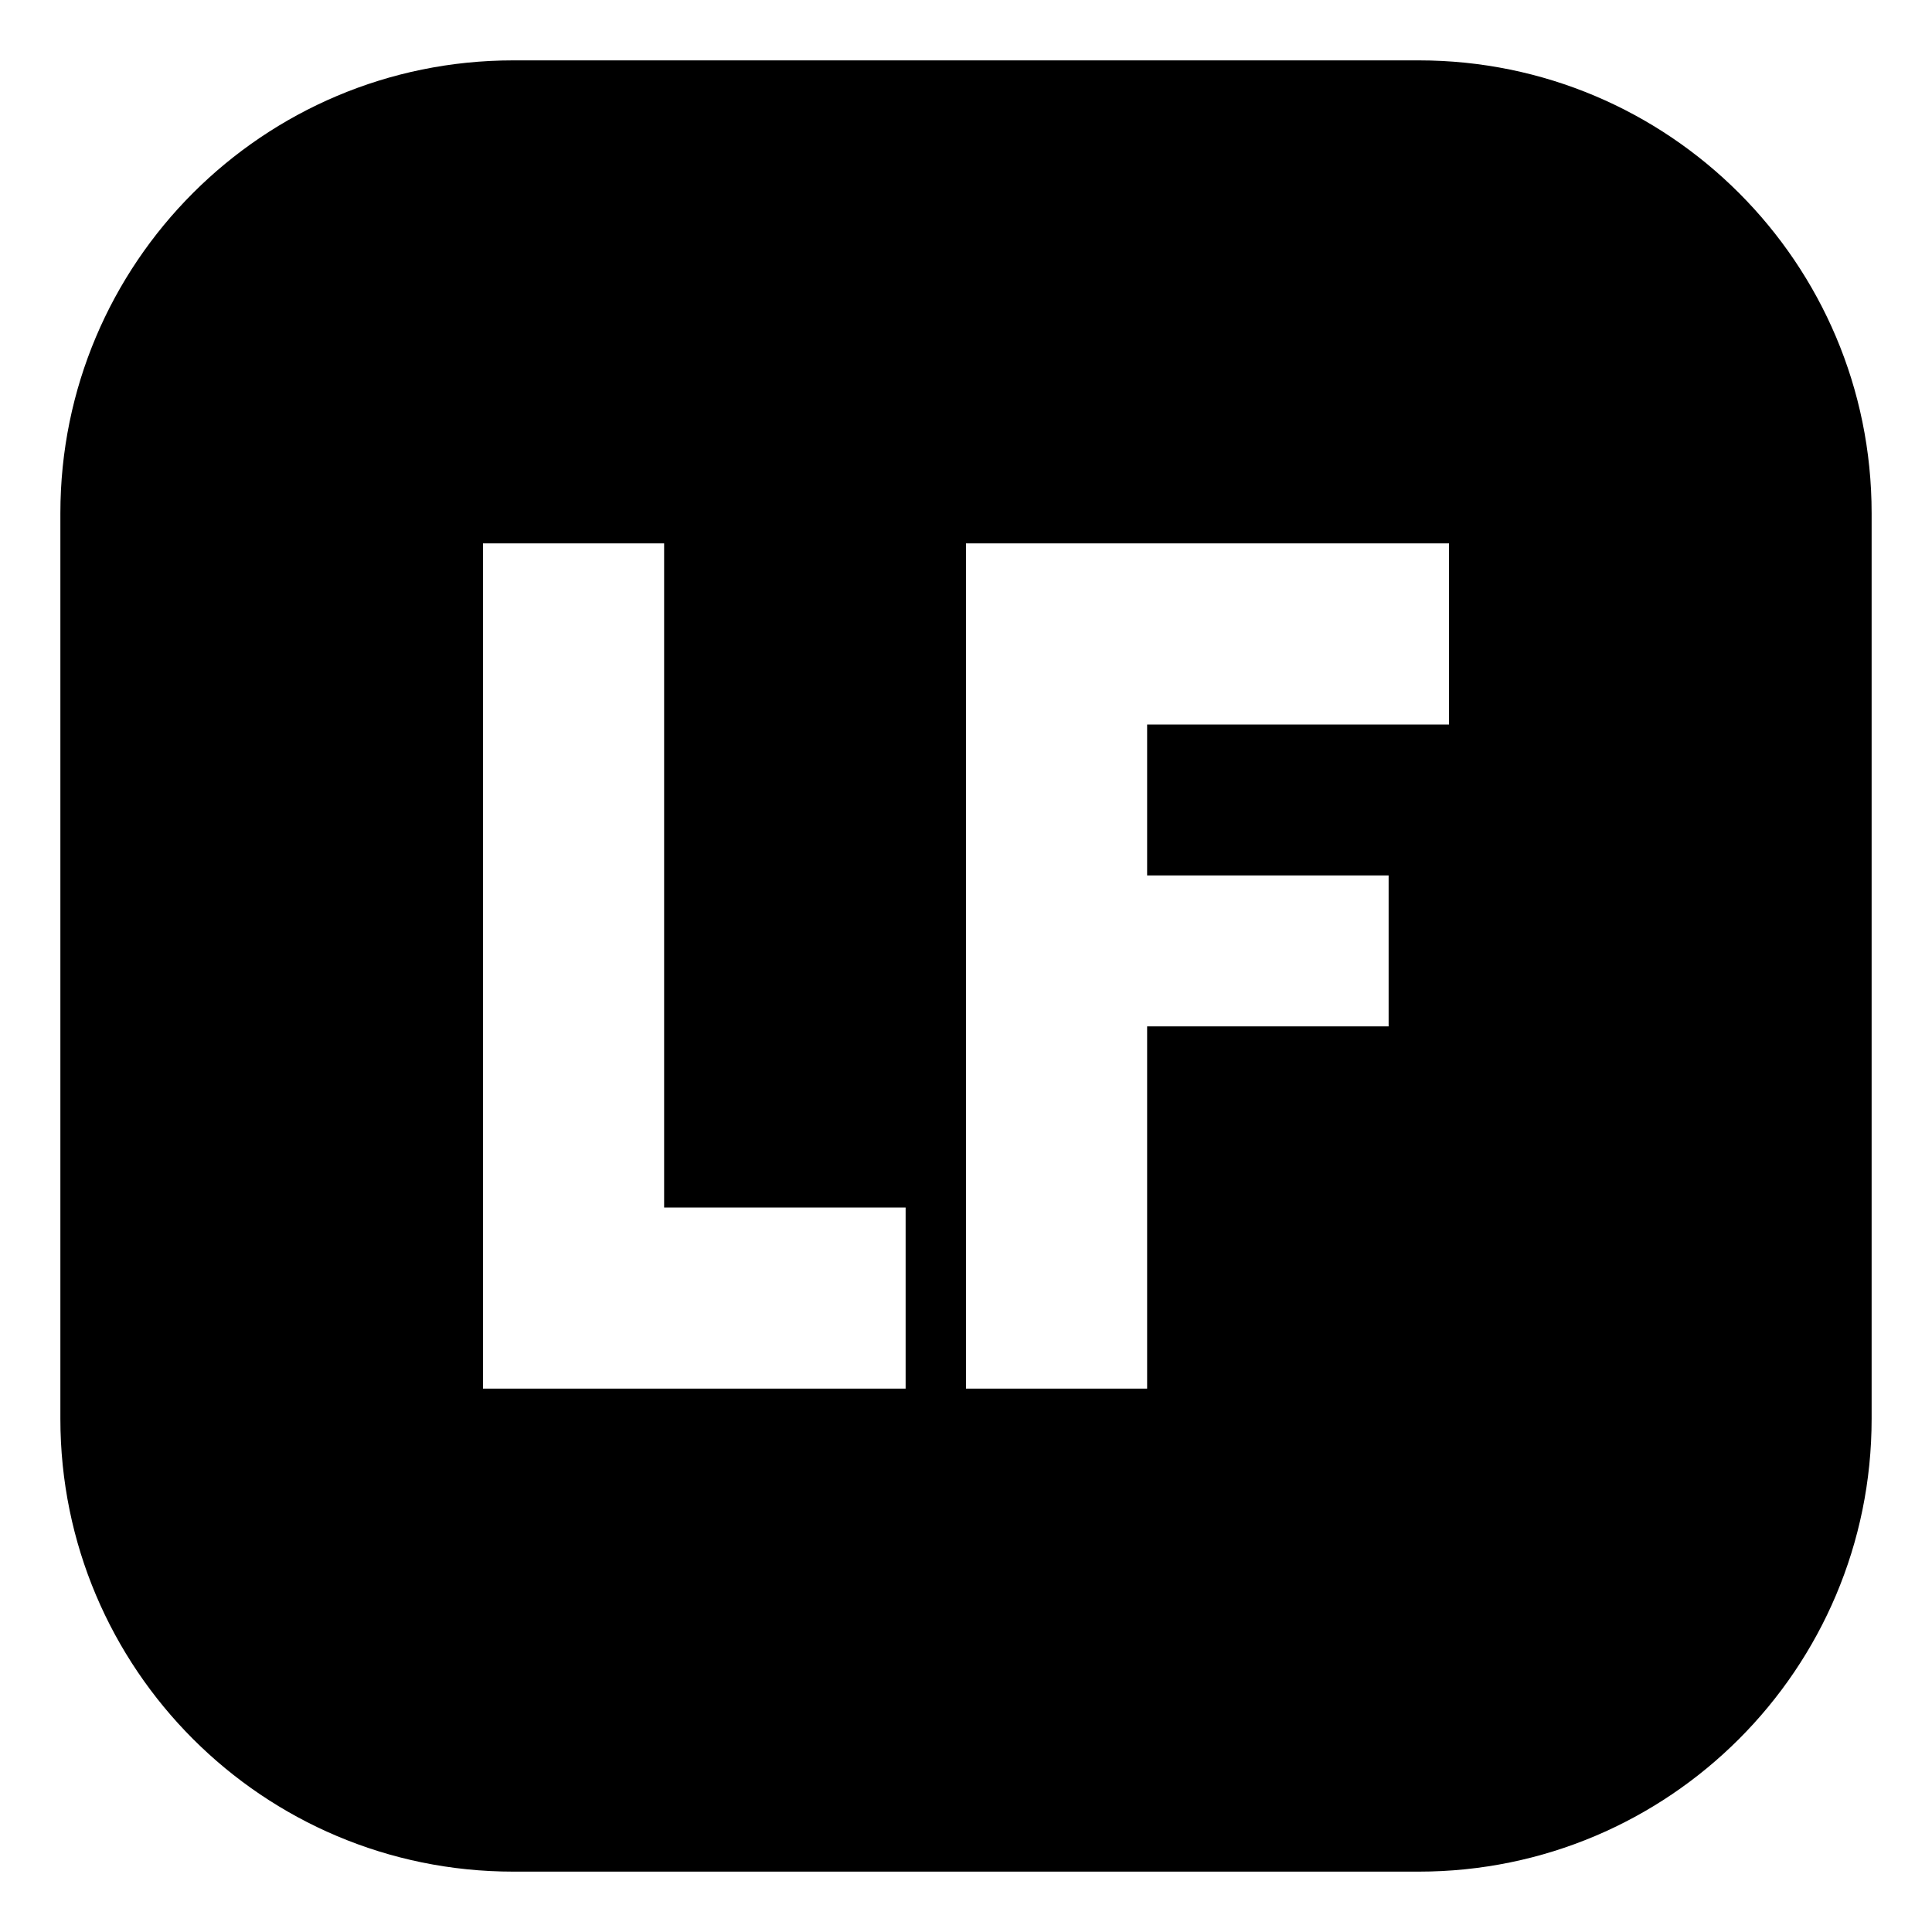
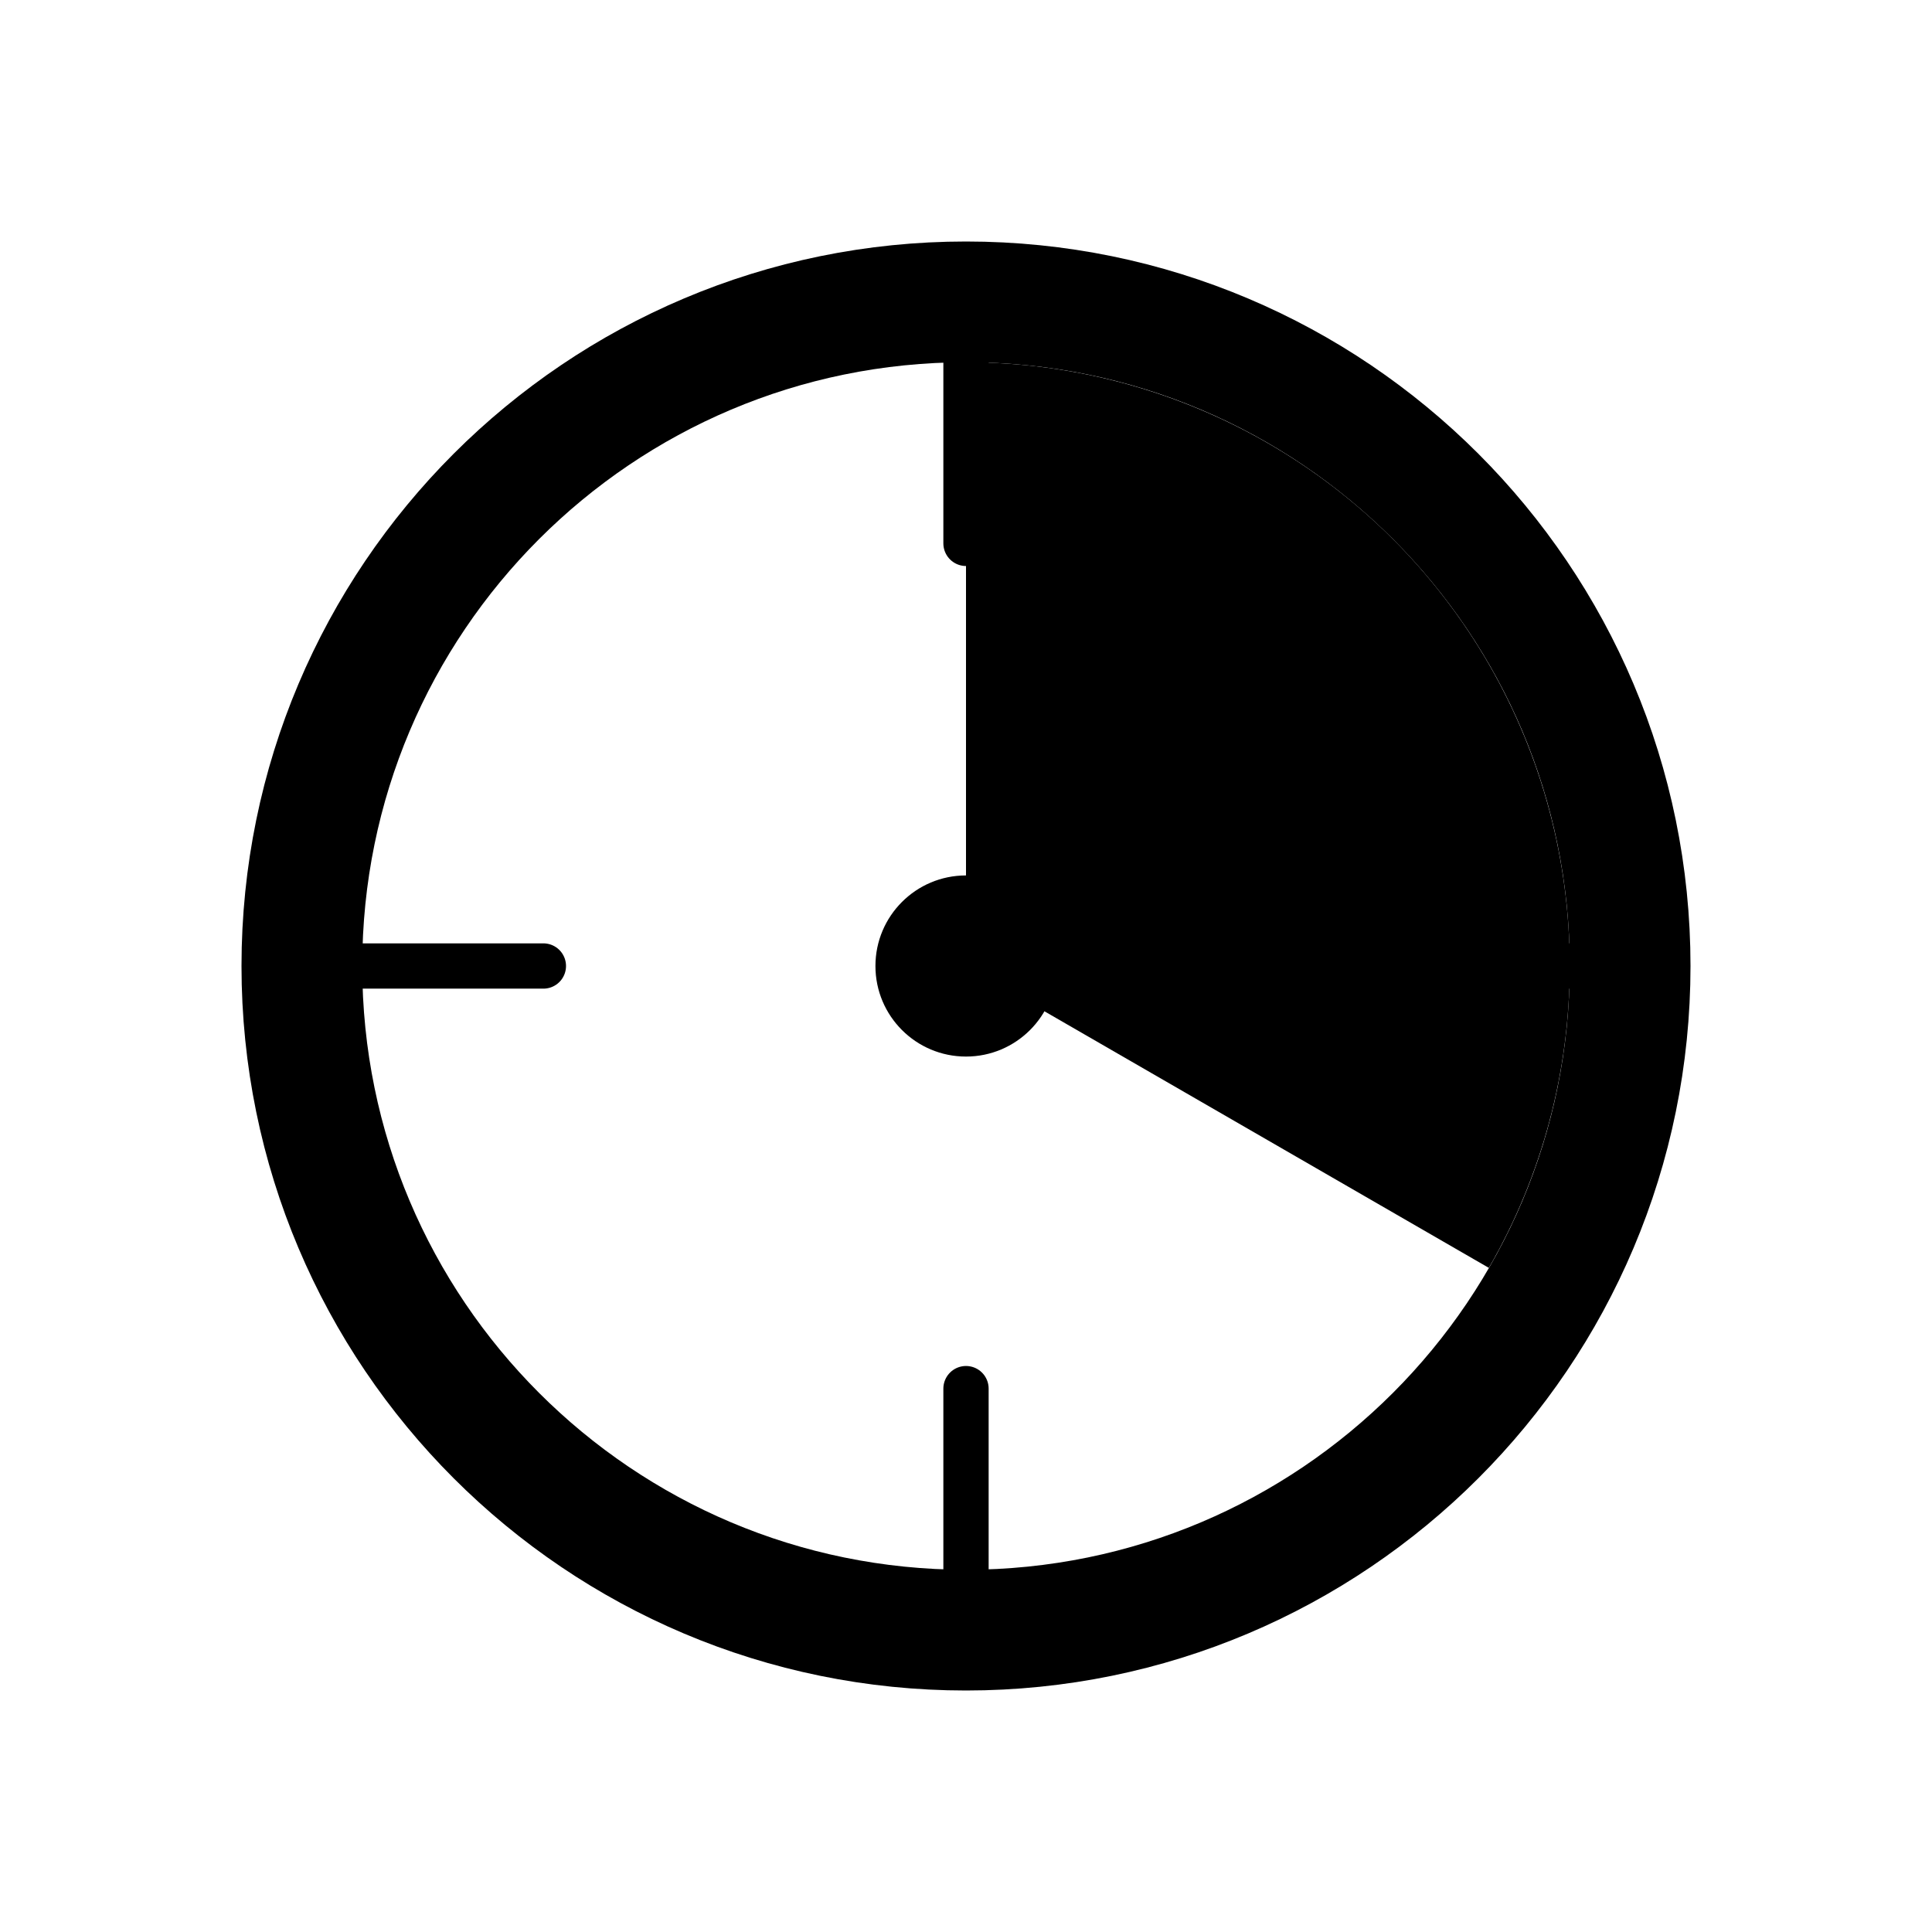
- <svg xmlns="http://www.w3.org/2000/svg" viewBox="0 0 64 64">
-   <path fill-rule="evenodd" d="M17 2h30a15 15 0 0 1 15 15v30a15 15 0 0 1-15 15H17A15 15 0 0 1 2 47V17A15 15 0 0 1 17 2z M16 18v28h14v-6h-8V18z M32 18v28h6V34h8v-5h-8v-5h10v-6z" fill="#000" />
+ <svg xmlns="http://www.w3.org/2000/svg" viewBox="0 0 64 64" aria-hidden="true">
+   <path d="M32 32L32 12A20 20 0 0 1 49.32 42z" fill="#000" />
+   <path d="M10 32a22 22 0 1 0 44 0a22 22 0 1 0 -44 0z" fill="none" stroke="#000" stroke-width="4" stroke-linejoin="round" stroke-linecap="round" />
+   <path d="M32 12v6M32 46v6M12 32h6M46 32h6" fill="none" stroke="#000" stroke-width="1.5" stroke-linecap="round" />
+   <path d="M29 32a3 3 0 1 0 6 0a3 3 0 1 0 -6 0z" fill="#000" />
</svg>
